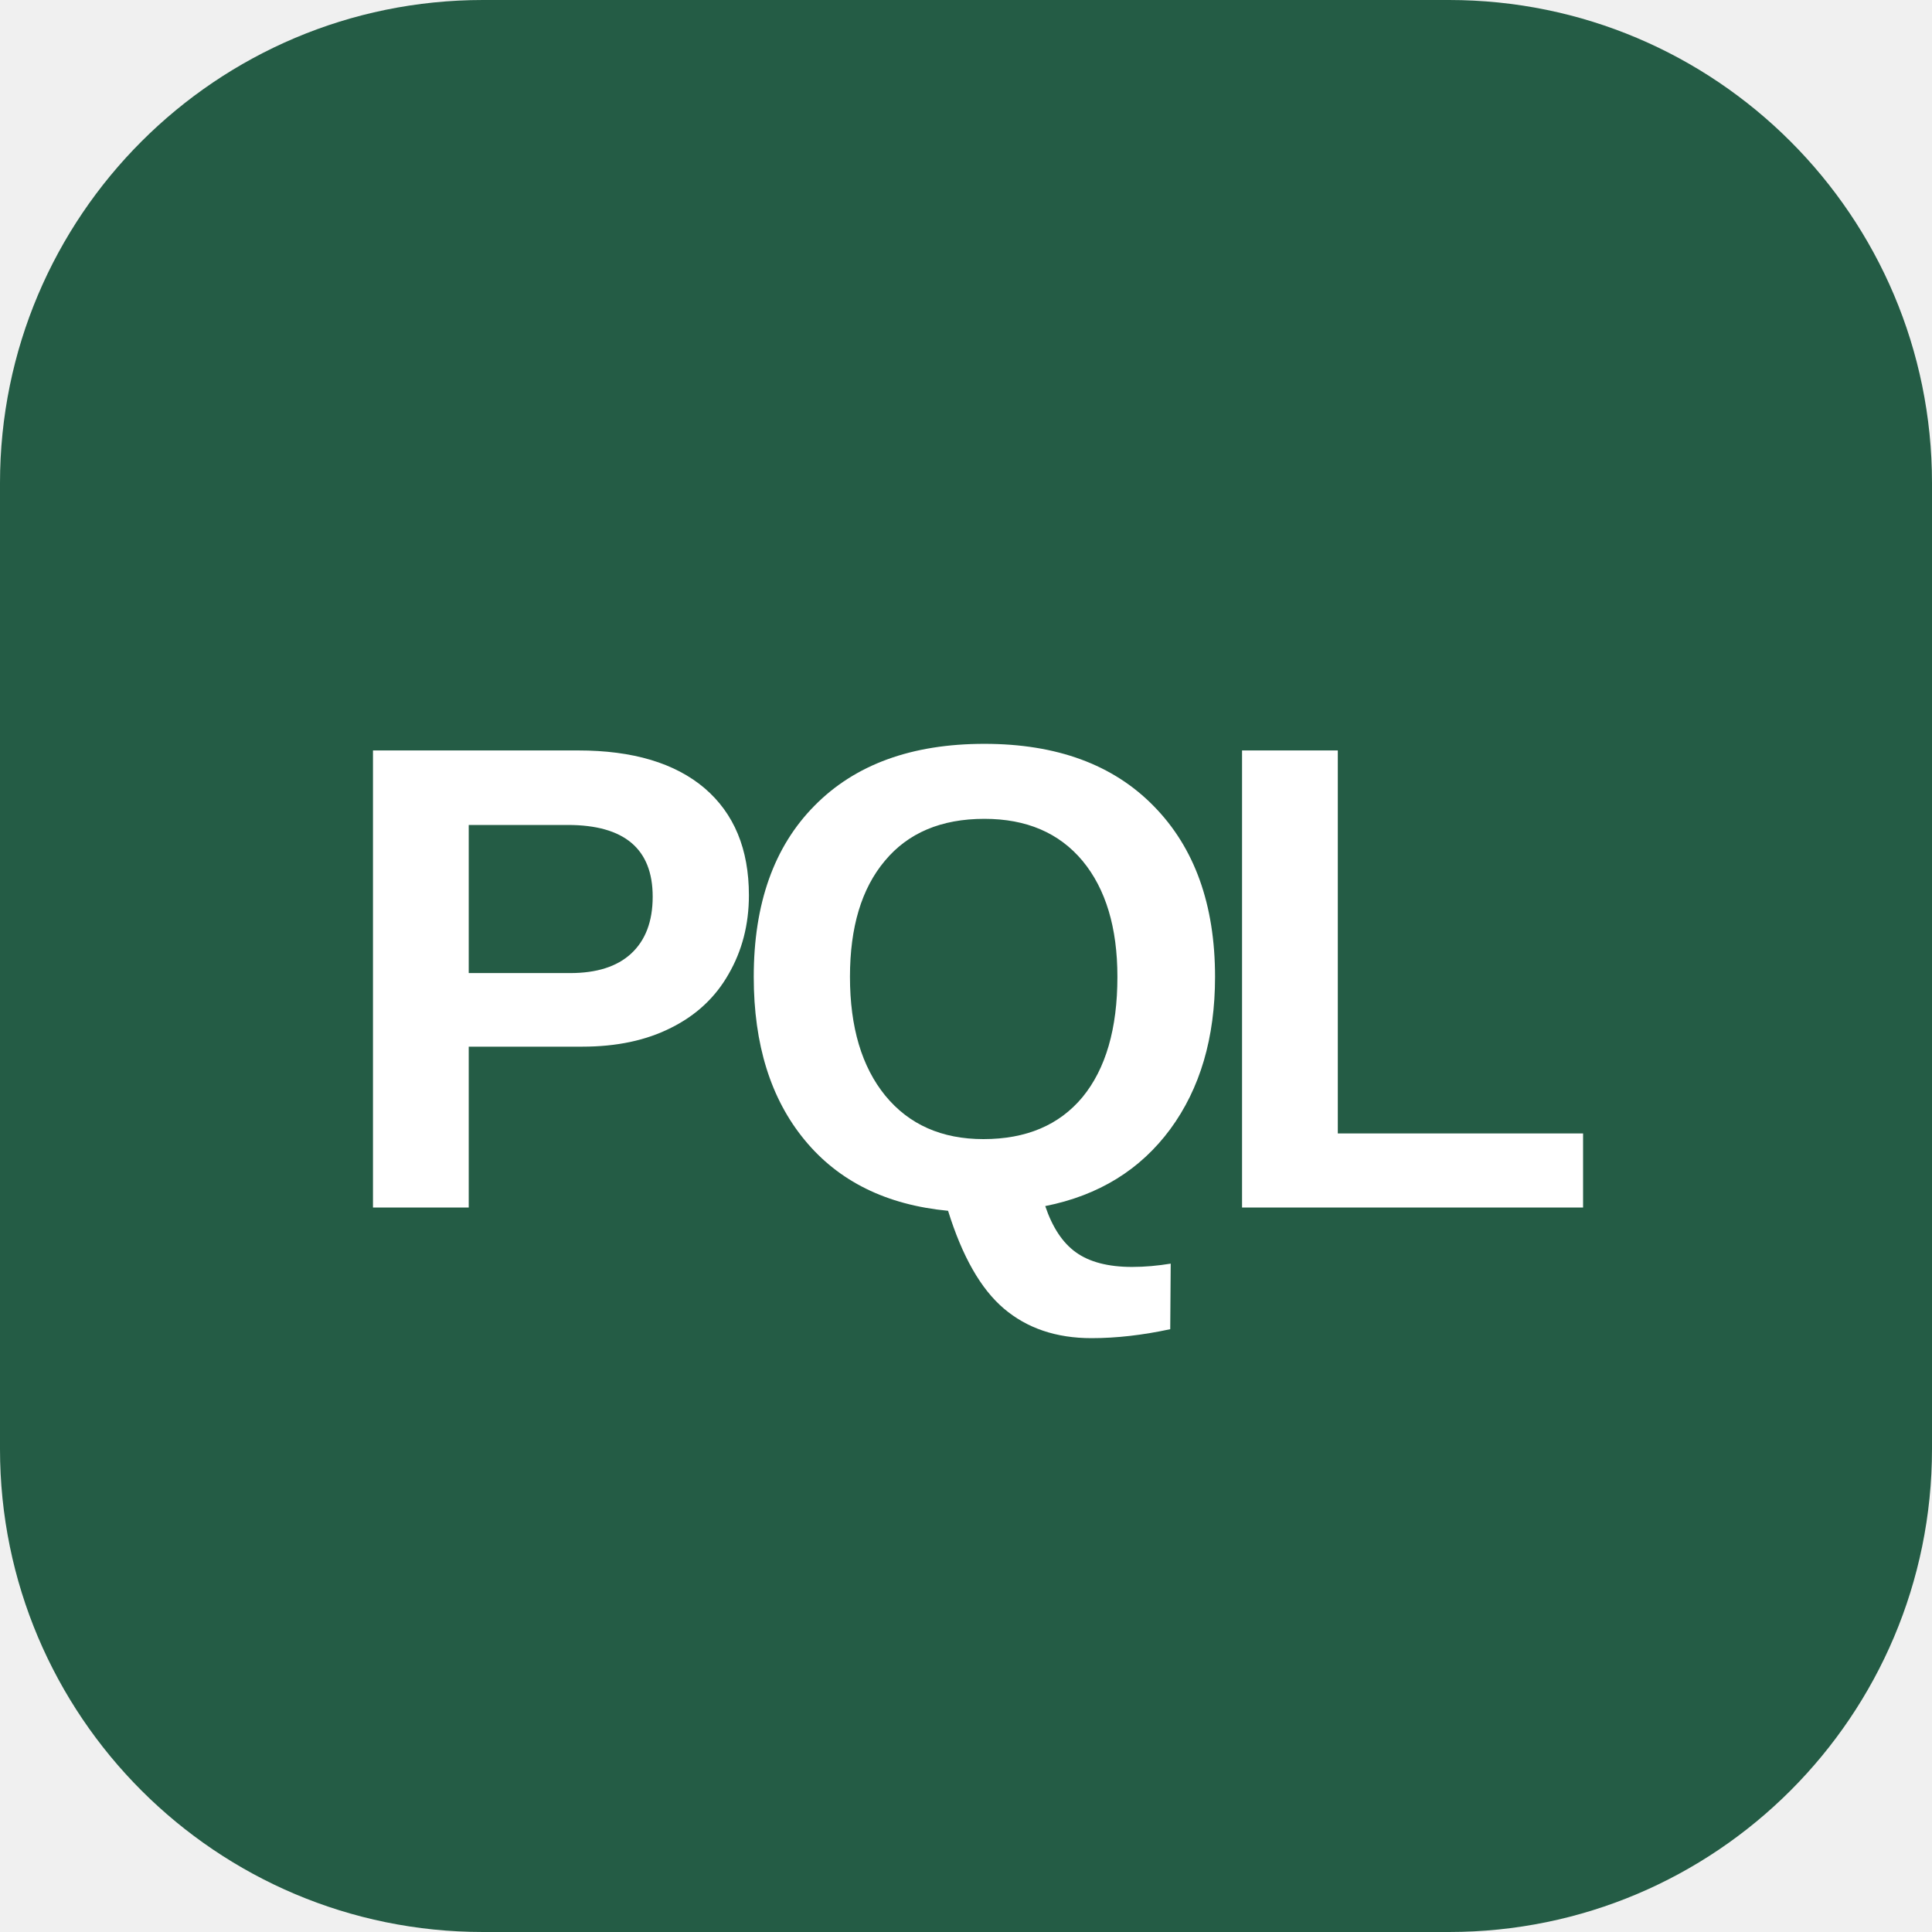
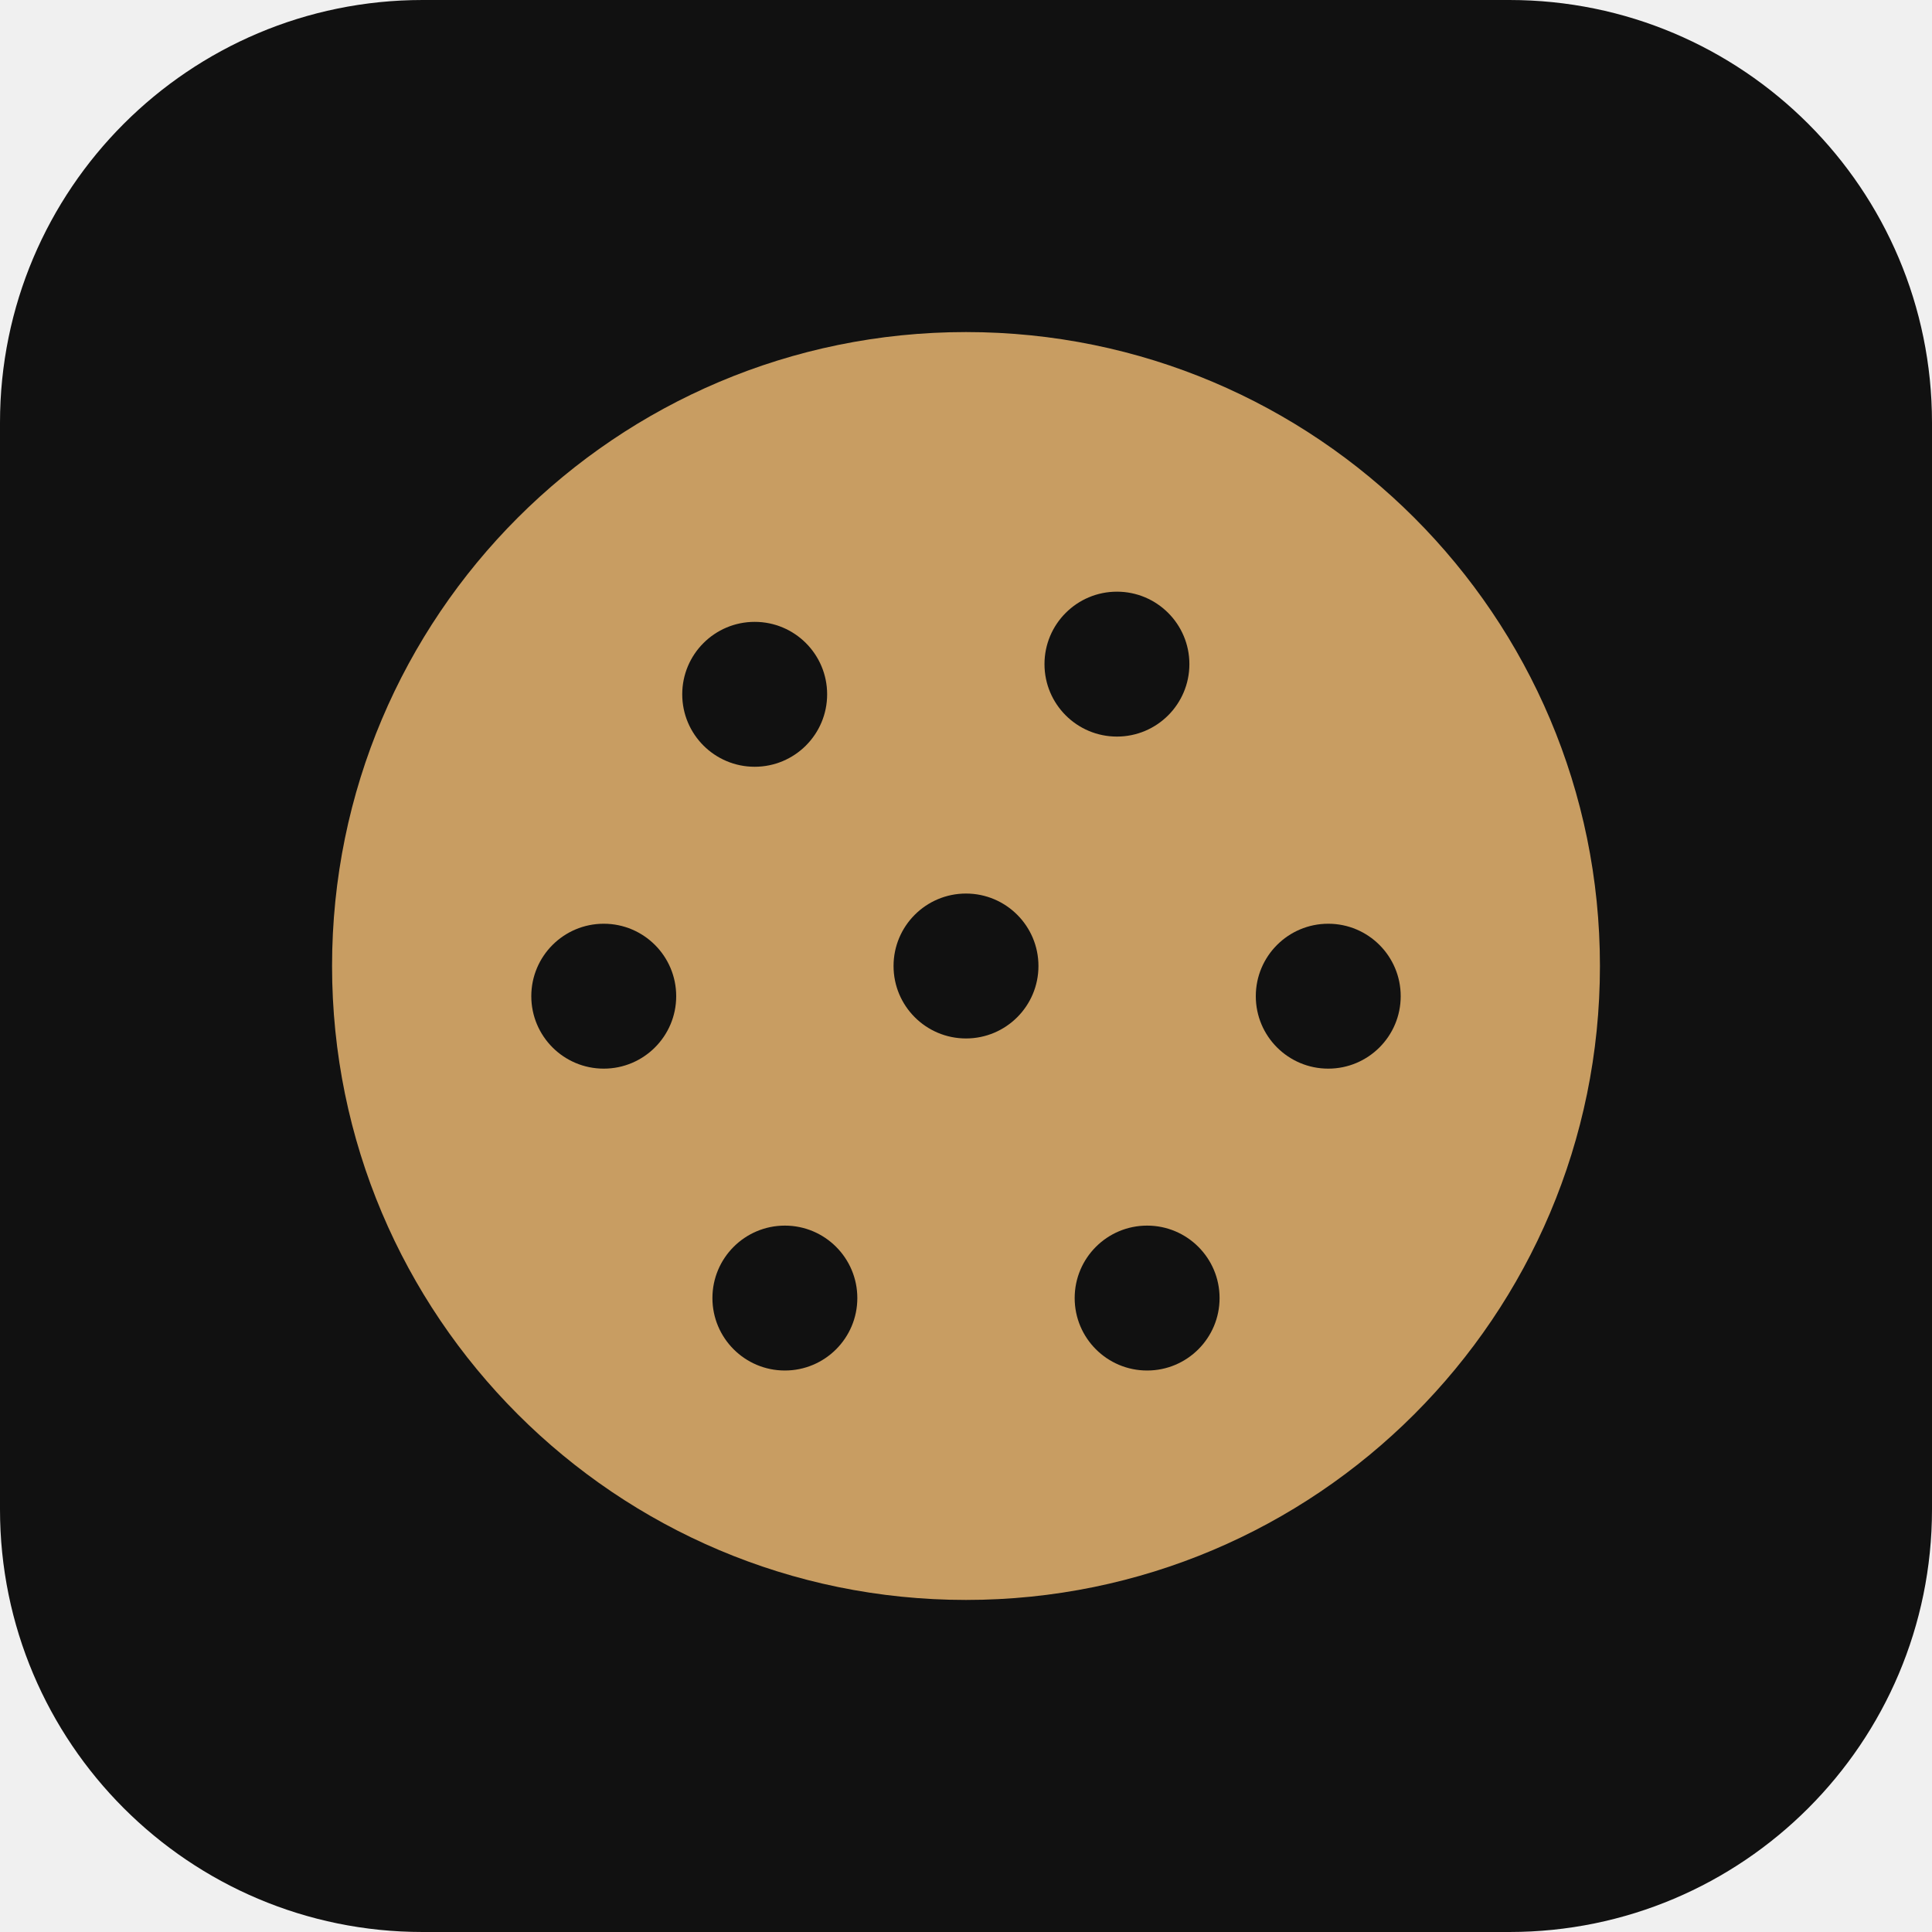
<svg xmlns="http://www.w3.org/2000/svg" viewBox="0 0 64 64">
-   <rect width="64" height="64" rx="16" fill="#245c45" />
-   <text x="32" y="40" fill="#ffffff" font-family="Arial, sans-serif" font-size="22" font-weight="700" letter-spacing="-1.5" text-anchor="middle">PQL</text>
+   <rect width="64" height="64" rx="14" fill="#111111" />
+   <circle cx="32" cy="32" r="21" fill="#c89d62" />
+   <circle cx="25" cy="23" r="2.4" fill="#111111" />
+   <circle cx="37" cy="22" r="2.4" fill="#111111" />
+   <circle cx="20" cy="33" r="2.4" fill="#111111" />
+   <circle cx="32" cy="32" r="2.4" fill="#111111" />
+   <circle cx="44" cy="33" r="2.4" fill="#111111" />
+   <circle cx="26" cy="43" r="2.4" fill="#111111" />
+   <circle cx="38" cy="43" r="2.4" fill="#111111" />
</svg>
